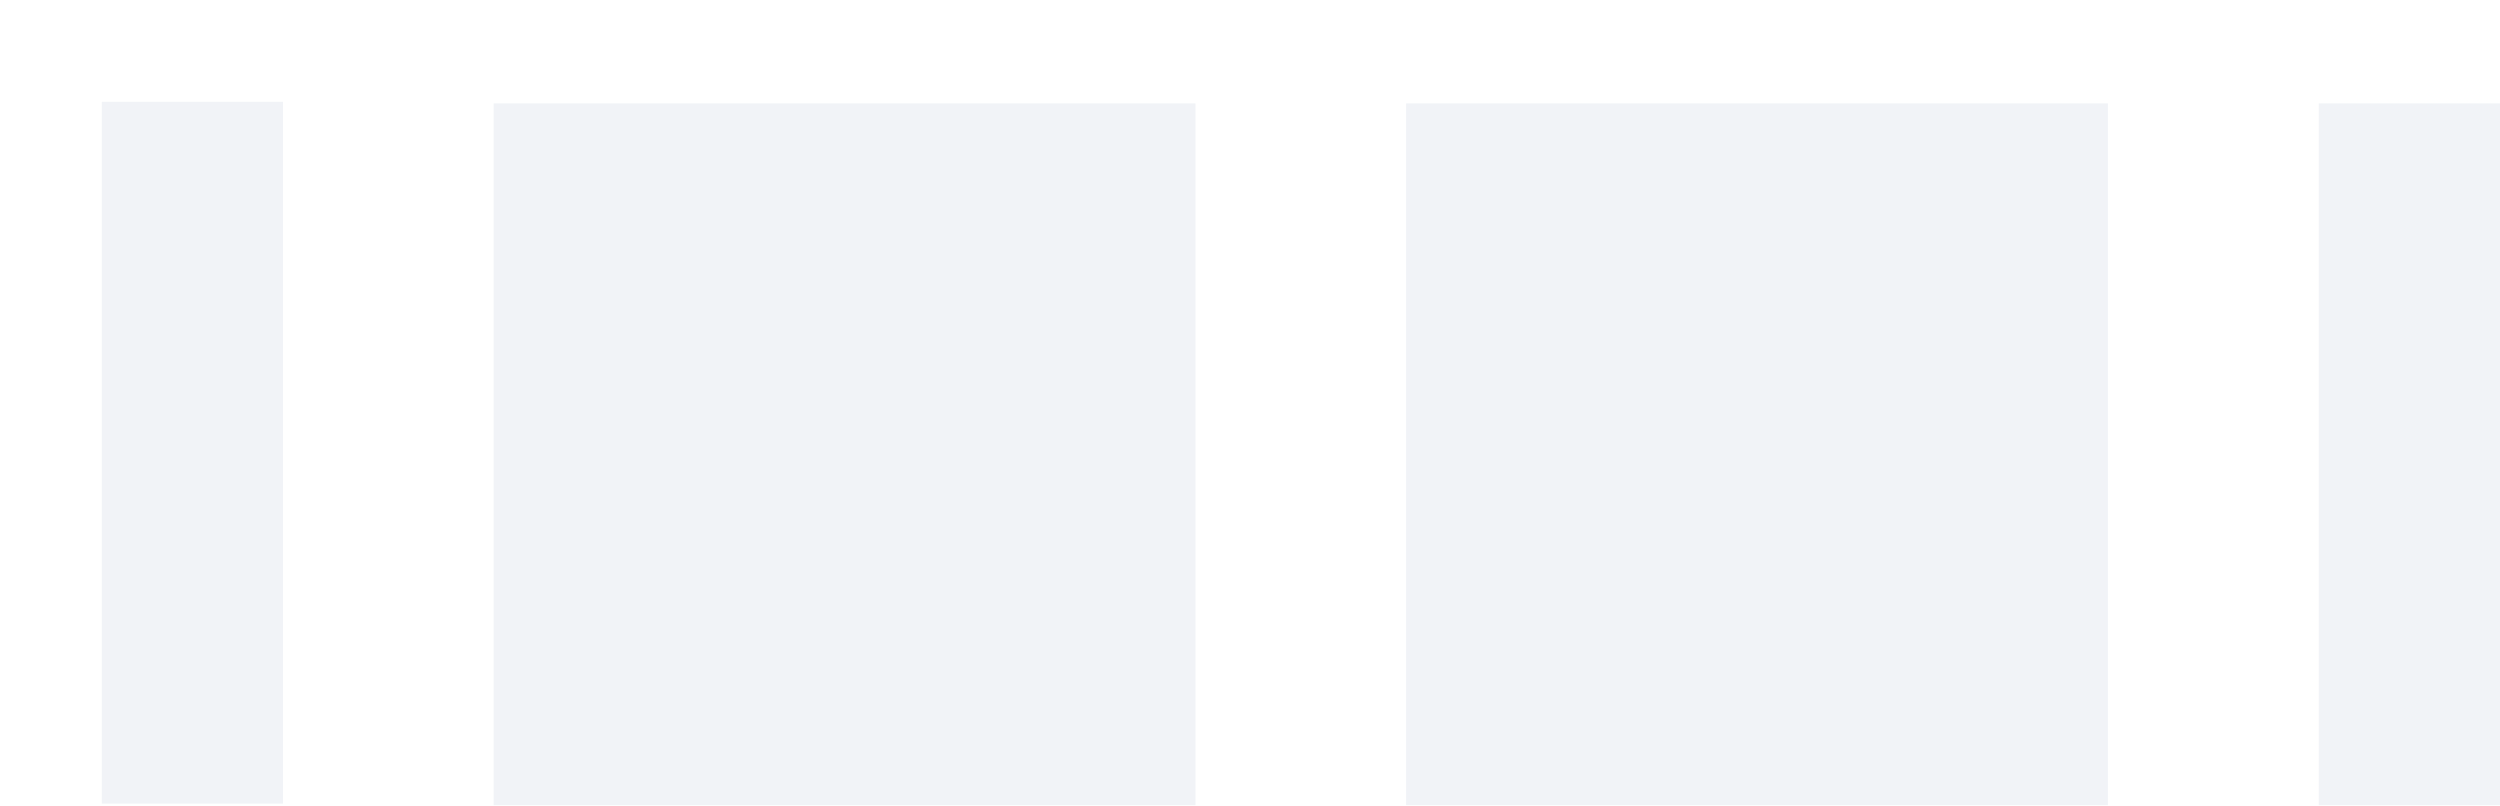
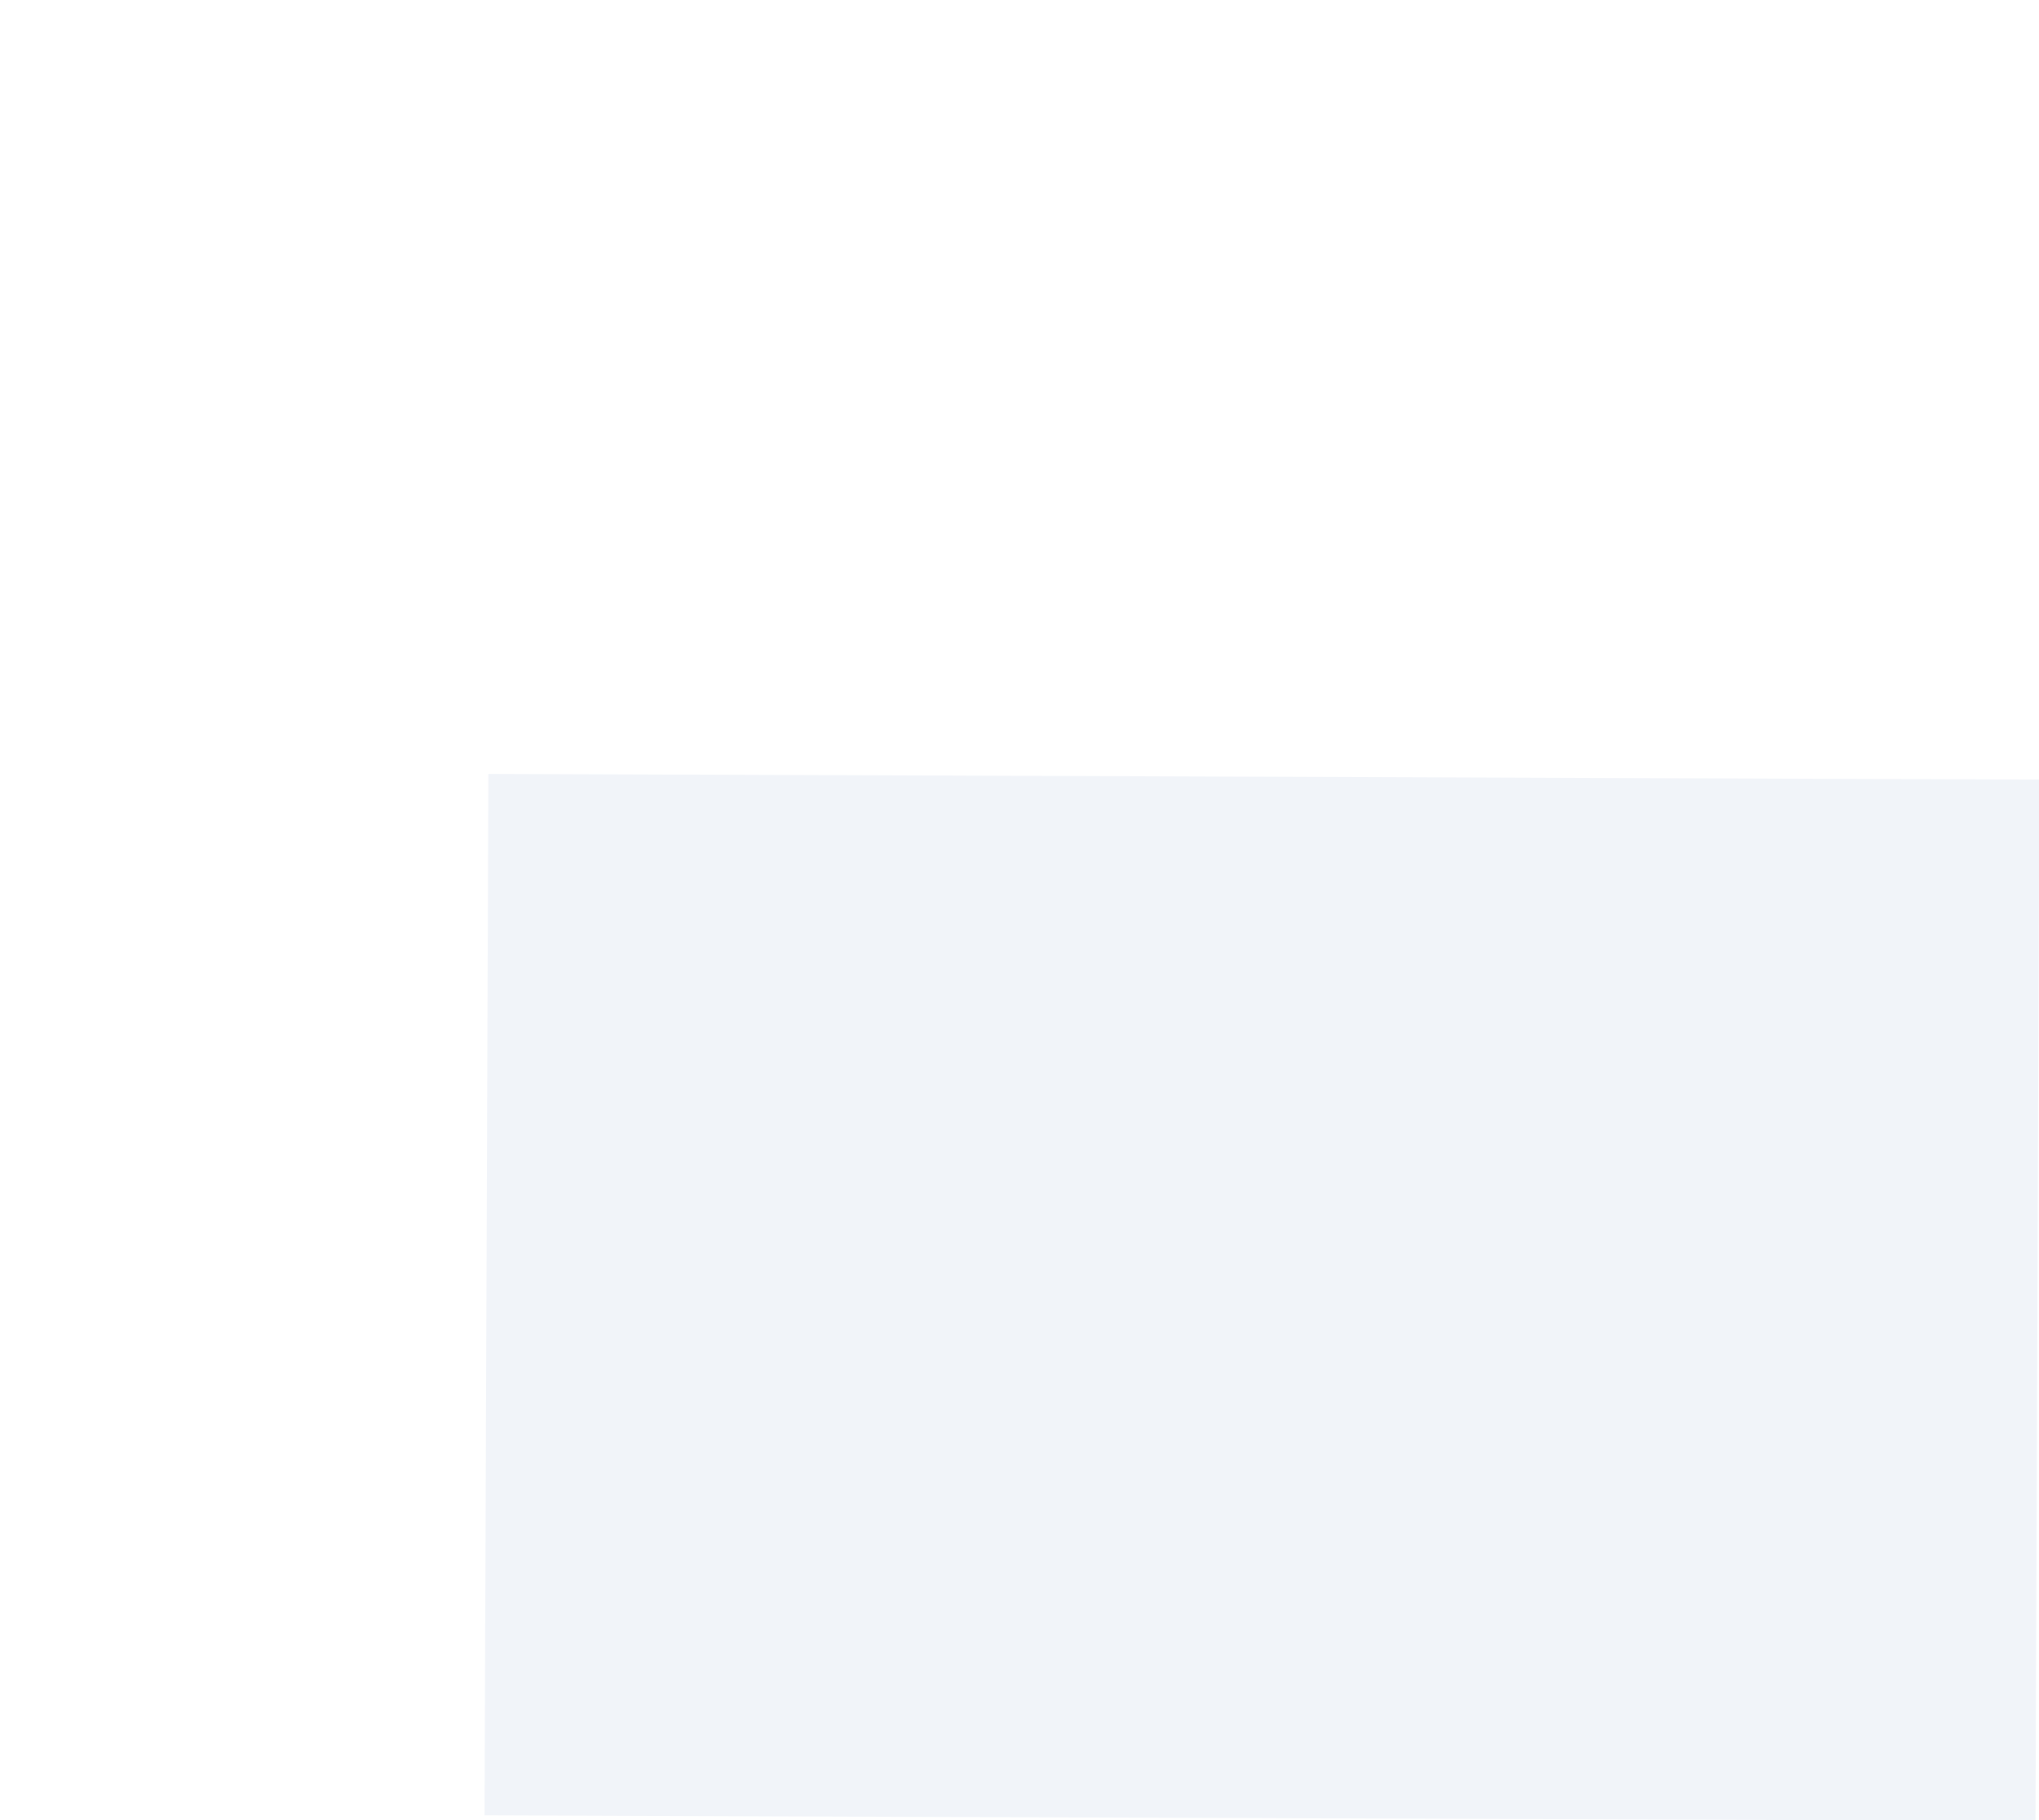
- <svg xmlns="http://www.w3.org/2000/svg" viewBox="0 0 110.5 35.59" style="">
+ <svg xmlns="http://www.w3.org/2000/svg" viewBox="0 0 101.36 90.49" style="">
  <defs>
-     <style>
-             .cls-1{fill:#f1f3f7;}.cls-2,.cls-3{fill:none;stroke:#3f55af;stroke-linecap:round;stroke-linejoin:round;}.cls-2{stroke-width:3px;}.cls-3{stroke-width:2px;}
-         </style>
+     <style>.cls-1,.cls-2,.cls-4,.cls-5,.cls-9{fill:none;}.cls-1{clip-rule:evenodd;}.cls-3{fill:#f1f4f9;}.cls-4,.cls-5{stroke:#4259a4;stroke-miterlimit:10;}.cls-4,.cls-5,.cls-9{stroke-linecap:round;stroke-width:2px;}.cls-5{fill-rule:evenodd;}.cls-6{clip-path:url(#clip-path);}.cls-7{clip-path:url(#clip-path-2);}.cls-8{clip-path:url(#clip-path-3);}.cls-9{stroke:#4256a5;stroke-linejoin:round;}</style>
+     <clipPath id="clip-path" transform="translate(-566.36 -1022.42)">
+       <path class="cls-1 qWdajTAe_0" d="M627.69,1085.15" />
+     </clipPath>
+     <clipPath id="clip-path-2" transform="translate(-566.36 -1022.42)">
+       <path class="cls-2 qWdajTAe_1" width="1121.63" height="850.74" transform="translate(-137.02 988.46) rotate(-89.69)" d="M-132.41 137.74 L989.22 137.74 L989.22 988.48 L-132.41 988.48 Z" />
+     </clipPath>
+     <clipPath id="clip-path-3" transform="translate(-566.36 -1022.42)">
+       <path class="cls-1 qWdajTAe_2" d="M627.66,1089.15" />
+     </clipPath>
  </defs>
  <g id="Layer_2" data-name="Layer 2">
    <g id="Layer_1-2" data-name="Layer 1">
-       <path class="cls-1 QrFSDLtL_0" d="M13.58,20.15L21.51,20.15" />
-       <path class="cls-1 QrFSDLtL_1" d="M53.58,20.15L61.51,20.15" />
-       <path class="cls-1 QrFSDLtL_2" d="M93.58,20.15L101.51,20.15" />
-       <path class="cls-1 QrFSDLtL_3" width="31.02" height="31.02" d="M21.82 4.57 L52.84 4.57 L52.84 35.59 L21.82 35.59 Z" />
-       <path class="cls-1 QrFSDLtL_4" width="31.02" height="31.02" d="M62.15 4.57 L93.17 4.57 L93.17 35.59 L62.15 35.59 Z" />
-       <path class="cls-1 QrFSDLtL_5" d="M4.5,4.5L12.51,4.5L12.51,35.52L4.5,35.52" />
-       <path class="cls-1 QrFSDLtL_6" d="M110.5,35.59L102.49,35.59L102.49,4.57L110.5,4.57" />
-       <path class="cls-1 QrFSDLtL_7" width="10.77" height="10.77" d="M72.28 17.53 L83.05 17.53 L83.05 28.3 L72.28 28.3 Z" />
-       <path class="cls-1 QrFSDLtL_8" d="M74.55,17V15a3.12,3.12,0,0,1,3.12-3.12h0A3.12,3.12,0,0,1,80.78,15V17" />
-       <path class="cls-1 QrFSDLtL_9" width="10.77" height="10.77" d="M31.95 17.53 L42.72 17.53 L42.72 28.3 L31.95 28.3 Z" />
-       <path class="cls-1 QrFSDLtL_10" d="M34.22,17V15a3.12,3.12,0,0,1,3.12-3.12h0A3.12,3.12,0,0,1,40.45,15V17" />
-       <path class="cls-2 QrFSDLtL_11" d="M10.58,17.15L18.51,17.15" />
-       <path class="cls-2 QrFSDLtL_12" d="M50.58,17.15L58.51,17.15" />
-       <path class="cls-2 QrFSDLtL_13" d="M90.58,17.15L98.51,17.15" />
-       <path class="cls-2 QrFSDLtL_14" d="M38.88,32.59L18.82,32.59L18.82,1.56L49.84,1.56L49.84,32.59L43.55,32.59" />
-       <path class="cls-2 QrFSDLtL_15" d="M90.18,26.53L90.18,32.59L84.38,32.59" />
-       <path class="cls-2 QrFSDLtL_16" d="M71.55,32.59L59.15,32.59L59.15,1.56L90.18,1.56L90.18,22.2" />
-       <path class="cls-2 QrFSDLtL_17" d="M79.38,32.59L76.67,32.59" />
-       <path class="cls-2 QrFSDLtL_18" d="M1.5,1.5L9.51,1.5L9.51,32.52L1.5,32.52" />
-       <path class="cls-2 QrFSDLtL_19" d="M102.49,32.59L99.49,32.59L99.49,1.56L107.5,1.56" />
-       <path class="cls-2 QrFSDLtL_20" d="M107.5,32.59L106.49,32.59" />
-       <path class="cls-3 QrFSDLtL_21" width="10.77" height="10.77" d="M69.28 14.53 L80.05 14.53 L80.05 25.3 L69.28 25.3 Z" />
-       <path class="cls-3 QrFSDLtL_22" d="M71.55,14V12a3.12,3.12,0,0,1,3.12-3.12h0A3.12,3.12,0,0,1,77.78,12V14" />
-       <path class="cls-3 QrFSDLtL_23" width="10.77" height="10.77" d="M28.95 14.53 L39.72 14.53 L39.72 25.3 L28.95 25.3 Z" />
-       <path class="cls-3 QrFSDLtL_24" d="M31.22,14V12a3.12,3.12,0,0,1,3.12-3.12h0A3.12,3.12,0,0,1,37.45,12V14" />
+       <path class="cls-3 qWdajTAe_3" width="51.78" height="77.1" transform="translate(1151.92 -560.58) rotate(90.21)" d="M603.19 1048.34 L654.97 1048.34 L654.97 1125.44 L603.19 1125.44 Z" />
+       <path class="cls-4 qWdajTAe_4" d="M53,51.85L30.21,51.85" />
+       <path class="cls-4 qWdajTAe_5" d="M53,57.73L30.21,57.73" />
+       <path class="cls-4 qWdajTAe_6" d="M42.61,63.62L30.21,63.62" />
+       <path class="cls-4 qWdajTAe_7" d="M48.37,69.43L30.21,69.58" />
+       <path class="cls-5 qWdajTAe_8" d="M595.09,1109" transform="translate(-566.36 -1022.42)" />
+       <path class="cls-4 qWdajTAe_9" d="M43.7,86.67L34.78,86.64" />
+       <path class="cls-5 qWdajTAe_10" d="M611.77,1109.1" transform="translate(-566.36 -1022.42)" />
+       <path class="cls-5 qWdajTAe_11" d="M595.09,1109l-7.6,0a.69.69,0,0,1-.69-.69l.19-50.39a.69.69,0,0,1,.69-.69l75.72.28a.69.69,0,0,1,.69.69l-.19,50.39a.69.69,0,0,1-.69.69l-48-.17" transform="translate(-566.36 -1022.42)" />
+       <g class="cls-6">
+         <g class="cls-7">
+           <path d="M60.16,50.88L60.03,74.25" class="qWdajTAe_12" />
+         </g>
+       </g>
+       <g class="cls-8">
+         <g class="cls-7">
+           <path d="M60.14,53.83L60.02,76.64" class="qWdajTAe_13" />
+         </g>
+       </g>
+       <path class="cls-4 qWdajTAe_14" d="M631.48,1072.54c.14-.19,2.89-3.35,8.95-3.1a13.6,13.6,0,0,1,9.39,4.41" transform="translate(-566.36 -1022.42)" />
+       <path class="cls-4 qWdajTAe_15" d="M629.81,1078.59a16.58,16.58,0,0,1,7-5,10.41,10.41,0,0,1,4.66-.2c4.69.72,8,5.19,8.26,5.74" transform="translate(-566.36 -1022.42)" />
+       <path class="cls-4 qWdajTAe_16" d="M651.1,1082.29a12.1,12.1,0,0,1,.38,4.91c-.19,1.71-.28,2.68-.76,3.38" transform="translate(-566.36 -1022.42)" />
+       <path class="cls-4 qWdajTAe_17" d="M629.36,1082.55a6.74,6.74,0,0,0,3.35-1.48,35.57,35.57,0,0,1,3.9-3.17,7.52,7.52,0,0,1,6.59-.4,6.42,6.42,0,0,1,3.82,4.11,8.62,8.62,0,0,1,.51,4.22c-.41,2.67-1.43,3.58-1.56,5a4.84,4.84,0,0,0,2.42,4.11" transform="translate(-566.36 -1022.42)" />
+       <path class="cls-4 qWdajTAe_18" d="M629.91,1090.83c1.36-.15,4.92-.94,9.67-6" transform="translate(-566.36 -1022.42)" />
+       <path class="cls-4 qWdajTAe_19" d="M634.1,1097.38a3.23,3.23,0,0,1,1.93-1.66c1.1-.25,3.36-.34,3.86,2.83" transform="translate(-566.36 -1022.42)" />
+       <path class="cls-4 qWdajTAe_20" d="M645.13,1098.77c-.42-.44-2.49-1.63-2.77-3.63a4.54,4.54,0,0,1,.58-3.48" transform="translate(-566.36 -1022.42)" />
+       <path class="cls-4 qWdajTAe_21" d="M628.45,1086.85a22.42,22.42,0,0,0,6-2.62c3.4-2.13,4.71-3.29,6.35-2.92s2.62,2.09,2.37,4.18c-.06.47-.33,2.13-3.68,4.64a18.21,18.21,0,0,1-8.16,3.78" transform="translate(-566.36 -1022.42)" />
+       <path class="cls-9 qWdajTAe_22" d="M582.68,1044.81a11,11,0,1,1,7.74-.18" transform="translate(-566.36 -1022.42)" />
+       <path class="cls-9 qWdajTAe_23" d="M590.81,1044.58l-.48-.05a20,20,0,0,1,12.68,6.33" transform="translate(-566.36 -1022.42)" />
+       <path class="cls-9 qWdajTAe_24" d="M567.36,1063.06a20,20,0,0,1,15.58-18.16" transform="translate(-566.36 -1022.42)" />
    </g>
  </g>
-   <style>.QrFSDLtL_0{stroke-dasharray:8 10;stroke-dashoffset:9;animation:QrFSDLtL_draw 2666ms ease-in-out 0ms
-         forwards;}.QrFSDLtL_1{stroke-dasharray:8 10;stroke-dashoffset:9;animation:QrFSDLtL_draw 2666ms ease-in-out 55ms
-         forwards;}.QrFSDLtL_2{stroke-dasharray:8 10;stroke-dashoffset:9;animation:QrFSDLtL_draw 2666ms ease-in-out 111ms
-         forwards;}.QrFSDLtL_3{stroke-dasharray:125 127;stroke-dashoffset:126;animation:QrFSDLtL_draw 2666ms ease-in-out
-         166ms forwards;}.QrFSDLtL_4{stroke-dasharray:125 127;stroke-dashoffset:126;animation:QrFSDLtL_draw 2666ms
-         ease-in-out 222ms forwards;}.QrFSDLtL_5{stroke-dasharray:48 50;stroke-dashoffset:49;animation:QrFSDLtL_draw
-         2666ms ease-in-out 277ms forwards;}.QrFSDLtL_6{stroke-dasharray:48
-         50;stroke-dashoffset:49;animation:QrFSDLtL_draw 2666ms ease-in-out 333ms
-         forwards;}.QrFSDLtL_7{stroke-dasharray:44 46;stroke-dashoffset:45;animation:QrFSDLtL_draw 2666ms ease-in-out
-         388ms forwards;}.QrFSDLtL_8{stroke-dasharray:14 16;stroke-dashoffset:15;animation:QrFSDLtL_draw 2666ms
-         ease-in-out 444ms forwards;}.QrFSDLtL_9{stroke-dasharray:44 46;stroke-dashoffset:45;animation:QrFSDLtL_draw
-         2666ms ease-in-out 499ms forwards;}.QrFSDLtL_10{stroke-dasharray:14
-         16;stroke-dashoffset:15;animation:QrFSDLtL_draw 2666ms ease-in-out 555ms
-         forwards;}.QrFSDLtL_11{stroke-dasharray:8 10;stroke-dashoffset:9;animation:QrFSDLtL_draw 2666ms ease-in-out
-         611ms forwards;}.QrFSDLtL_12{stroke-dasharray:8 10;stroke-dashoffset:9;animation:QrFSDLtL_draw 2666ms
-         ease-in-out 666ms forwards;}.QrFSDLtL_13{stroke-dasharray:8 10;stroke-dashoffset:9;animation:QrFSDLtL_draw
-         2666ms ease-in-out 722ms forwards;}.QrFSDLtL_14{stroke-dasharray:120
-         122;stroke-dashoffset:121;animation:QrFSDLtL_draw 2666ms ease-in-out 777ms
-         forwards;}.QrFSDLtL_15{stroke-dasharray:12 14;stroke-dashoffset:13;animation:QrFSDLtL_draw 2666ms ease-in-out
-         833ms forwards;}.QrFSDLtL_16{stroke-dasharray:96 98;stroke-dashoffset:97;animation:QrFSDLtL_draw 2666ms
-         ease-in-out 888ms forwards;}.QrFSDLtL_17{stroke-dasharray:3 5;stroke-dashoffset:4;animation:QrFSDLtL_draw 2666ms
-         ease-in-out 944ms forwards;}.QrFSDLtL_18{stroke-dasharray:48 50;stroke-dashoffset:49;animation:QrFSDLtL_draw
-         2666ms ease-in-out 999ms forwards;}.QrFSDLtL_19{stroke-dasharray:43
-         45;stroke-dashoffset:44;animation:QrFSDLtL_draw 2666ms ease-in-out 1055ms
-         forwards;}.QrFSDLtL_20{stroke-dasharray:2 4;stroke-dashoffset:3;animation:QrFSDLtL_draw 2666ms ease-in-out
-         1111ms forwards;}.QrFSDLtL_21{stroke-dasharray:44 46;stroke-dashoffset:45;animation:QrFSDLtL_draw 2666ms
-         ease-in-out 1166ms forwards;}.QrFSDLtL_22{stroke-dasharray:14 16;stroke-dashoffset:15;animation:QrFSDLtL_draw
-         2666ms ease-in-out 1222ms forwards;}.QrFSDLtL_23{stroke-dasharray:44
-         46;stroke-dashoffset:45;animation:QrFSDLtL_draw 2666ms ease-in-out 1277ms
-         forwards;}.QrFSDLtL_24{stroke-dasharray:14 16;stroke-dashoffset:15;animation:QrFSDLtL_draw 2666ms ease-in-out
-         1333ms forwards;}@keyframes QrFSDLtL_draw{100%{stroke-dashoffset:0;}}@keyframes
-         QrFSDLtL_fade{0%{stroke-opacity:1;}95.122%{stroke-opacity:1;}100%{stroke-opacity:0;}}
-     </style>
+   <style>.qWdajTAe_0{stroke-dasharray:0 2;stroke-dashoffset:1;animation:qWdajTAe_draw 2000ms linear 0ms forwards;}.qWdajTAe_1{stroke-dasharray:3945 3947;stroke-dashoffset:3946;animation:qWdajTAe_draw 2000ms linear 41ms forwards;}.qWdajTAe_2{stroke-dasharray:0 2;stroke-dashoffset:1;animation:qWdajTAe_draw 2000ms linear 83ms forwards;}.qWdajTAe_3{stroke-dasharray:258 260;stroke-dashoffset:259;animation:qWdajTAe_draw 2000ms linear 125ms forwards;}.qWdajTAe_4{stroke-dasharray:23 25;stroke-dashoffset:24;animation:qWdajTAe_draw 2000ms linear 166ms forwards;}.qWdajTAe_5{stroke-dasharray:23 25;stroke-dashoffset:24;animation:qWdajTAe_draw 2000ms linear 208ms forwards;}.qWdajTAe_6{stroke-dasharray:13 15;stroke-dashoffset:14;animation:qWdajTAe_draw 2000ms linear 250ms forwards;}.qWdajTAe_7{stroke-dasharray:19 21;stroke-dashoffset:20;animation:qWdajTAe_draw 2000ms linear 291ms forwards;}.qWdajTAe_8{stroke-dasharray:0 2;stroke-dashoffset:1;animation:qWdajTAe_draw 2000ms linear 333ms forwards;}.qWdajTAe_9{stroke-dasharray:9 11;stroke-dashoffset:10;animation:qWdajTAe_draw 2000ms linear 375ms forwards;}.qWdajTAe_10{stroke-dasharray:0 2;stroke-dashoffset:1;animation:qWdajTAe_draw 2000ms linear 416ms forwards;}.qWdajTAe_11{stroke-dasharray:237 239;stroke-dashoffset:238;animation:qWdajTAe_draw 2000ms linear 458ms forwards;}.qWdajTAe_12{stroke-dasharray:24 26;stroke-dashoffset:25;animation:qWdajTAe_draw 2000ms linear 500ms forwards;}.qWdajTAe_13{stroke-dasharray:23 25;stroke-dashoffset:24;animation:qWdajTAe_draw 2000ms linear 541ms forwards;}.qWdajTAe_14{stroke-dasharray:21 23;stroke-dashoffset:22;animation:qWdajTAe_draw 2000ms linear 583ms forwards;}.qWdajTAe_15{stroke-dasharray:24 26;stroke-dashoffset:25;animation:qWdajTAe_draw 2000ms linear 625ms forwards;}.qWdajTAe_16{stroke-dasharray:9 11;stroke-dashoffset:10;animation:qWdajTAe_draw 2000ms linear 666ms forwards;}.qWdajTAe_17{stroke-dasharray:36 38;stroke-dashoffset:37;animation:qWdajTAe_draw 2000ms linear 708ms forwards;}.qWdajTAe_18{stroke-dasharray:12 14;stroke-dashoffset:13;animation:qWdajTAe_draw 2000ms linear 750ms forwards;}.qWdajTAe_19{stroke-dasharray:9 11;stroke-dashoffset:10;animation:qWdajTAe_draw 2000ms linear 791ms forwards;}.qWdajTAe_20{stroke-dasharray:9 11;stroke-dashoffset:10;animation:qWdajTAe_draw 2000ms linear 833ms forwards;}.qWdajTAe_21{stroke-dasharray:35 37;stroke-dashoffset:36;animation:qWdajTAe_draw 2000ms linear 875ms forwards;}.qWdajTAe_22{stroke-dasharray:62 64;stroke-dashoffset:63;animation:qWdajTAe_draw 2000ms linear 916ms forwards;}.qWdajTAe_23{stroke-dasharray:15 17;stroke-dashoffset:16;animation:qWdajTAe_draw 2000ms linear 958ms forwards;}.qWdajTAe_24{stroke-dasharray:26 28;stroke-dashoffset:27;animation:qWdajTAe_draw 2000ms linear 1000ms forwards;}@keyframes qWdajTAe_draw{100%{stroke-dashoffset:0;}}@keyframes qWdajTAe_fade{0%{stroke-opacity:1;}94.444%{stroke-opacity:1;}100%{stroke-opacity:0;}}</style>
</svg>
